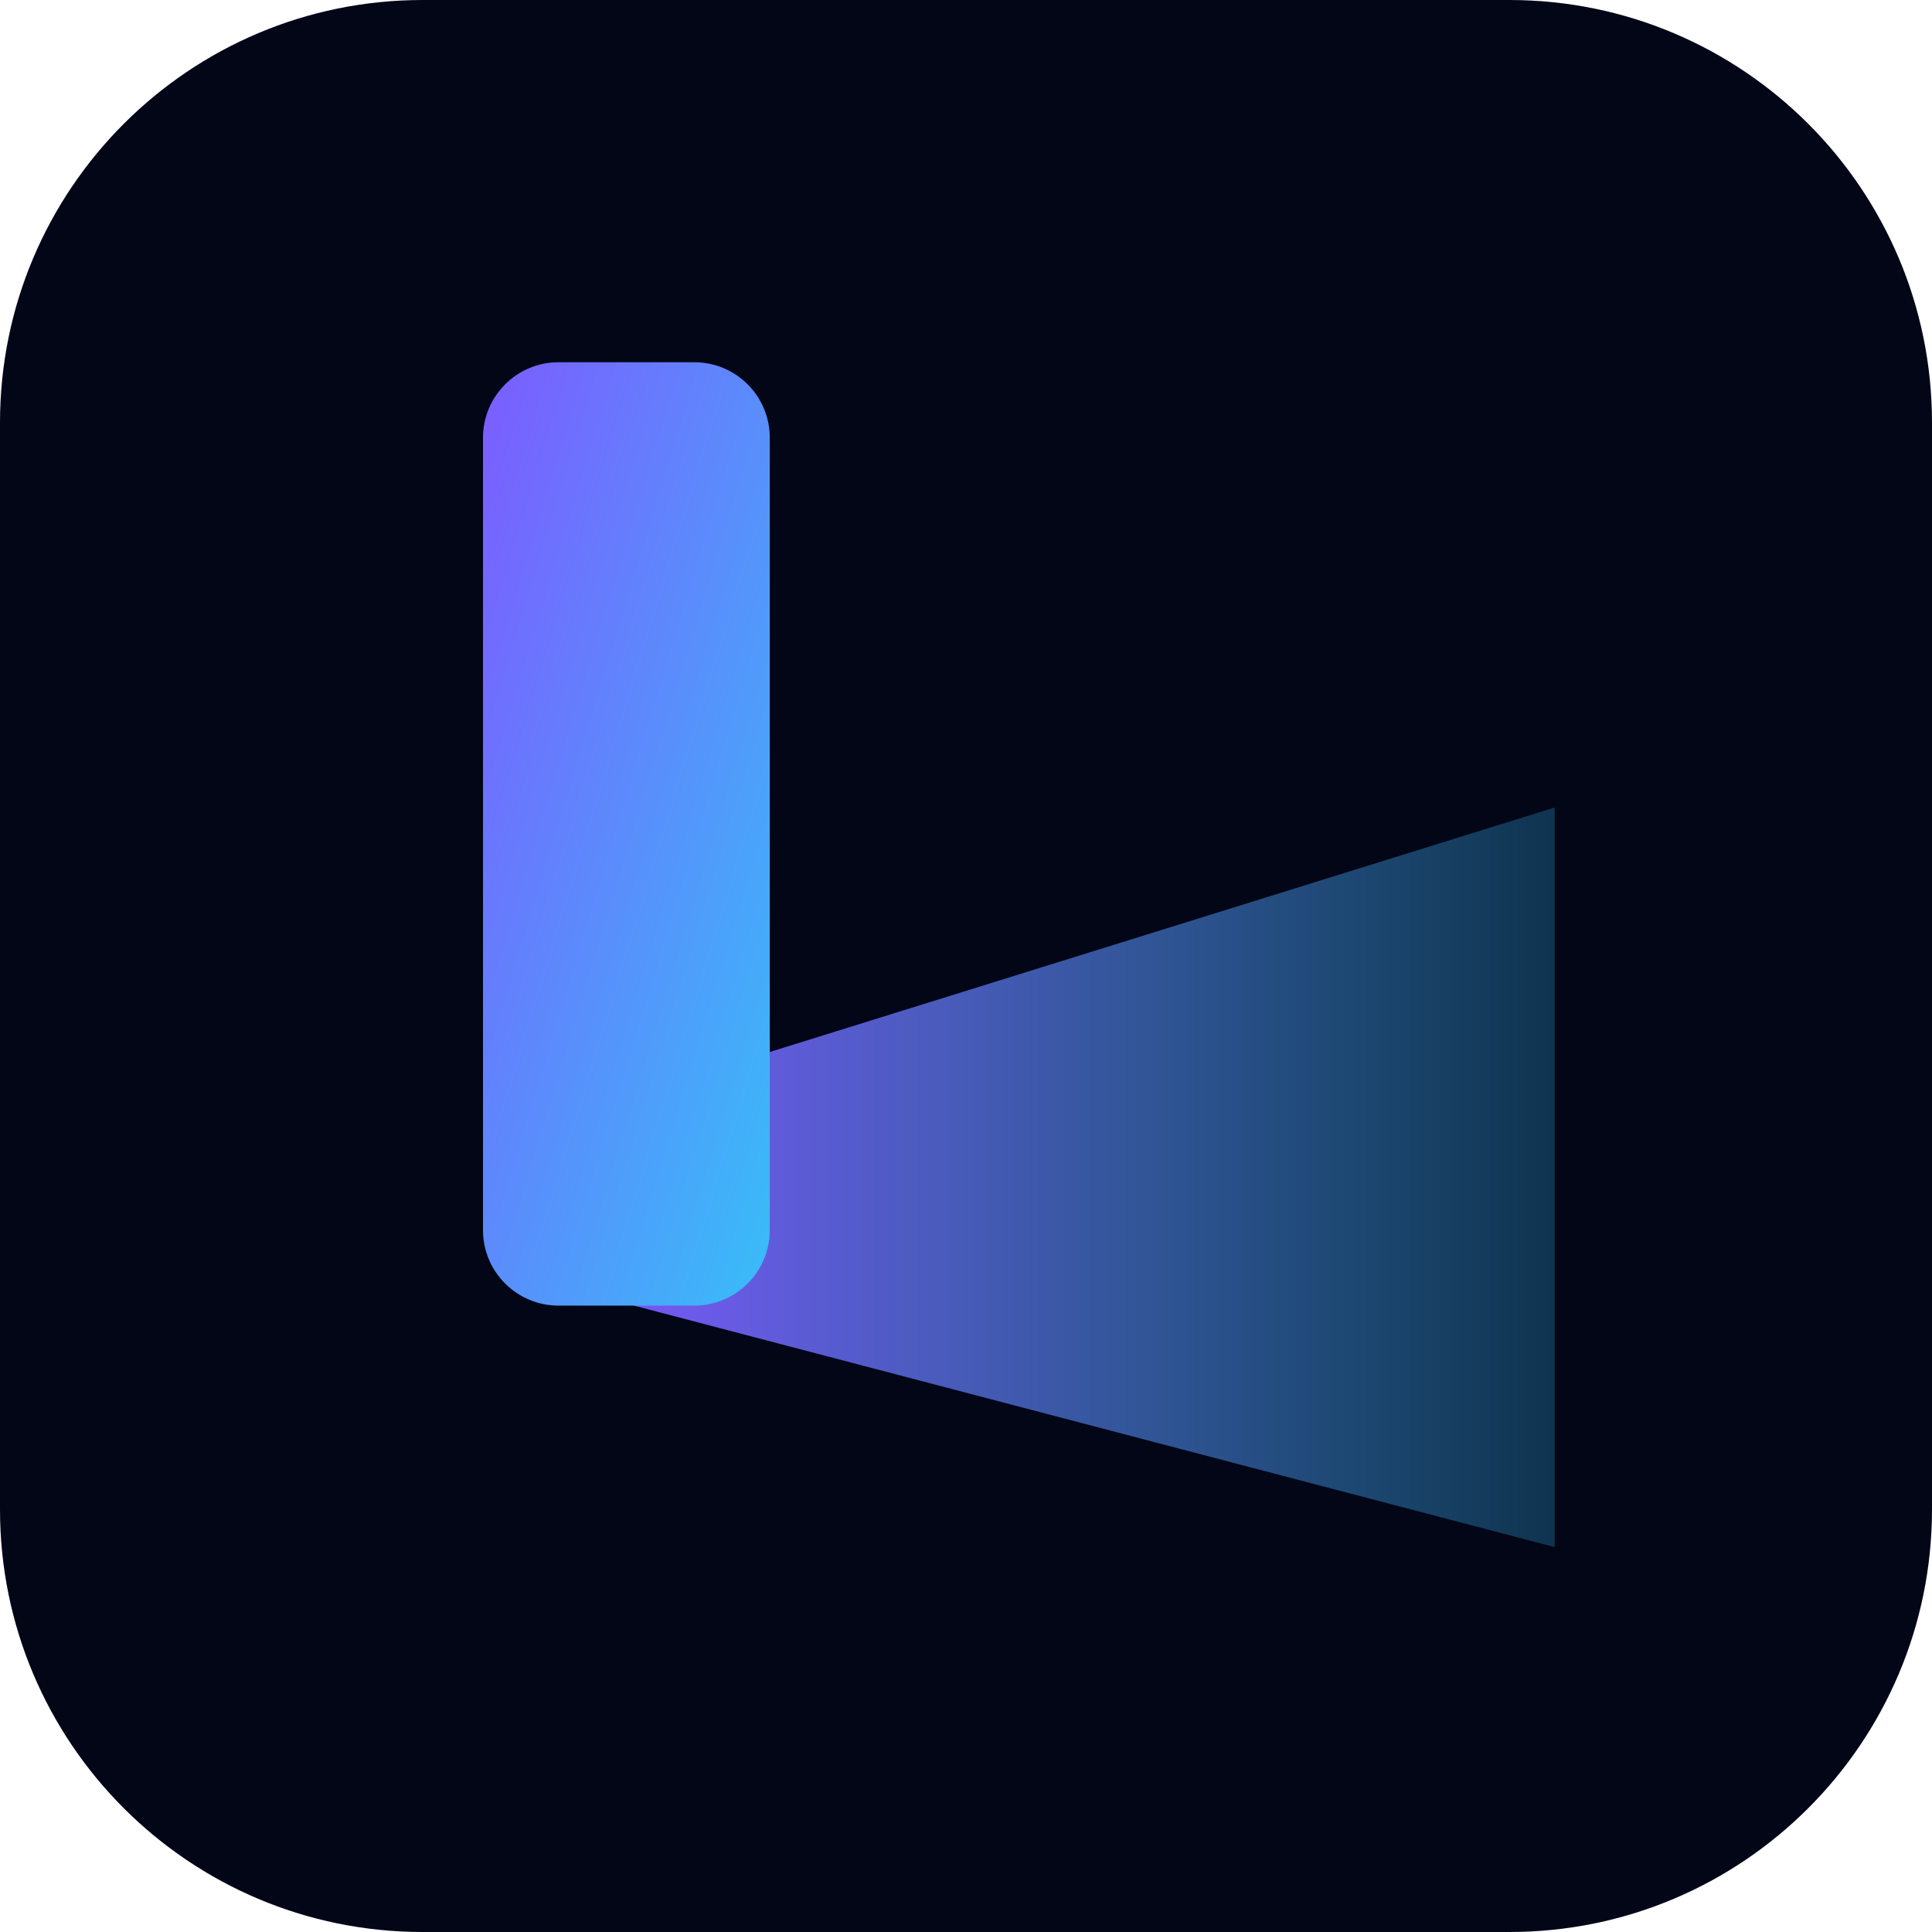
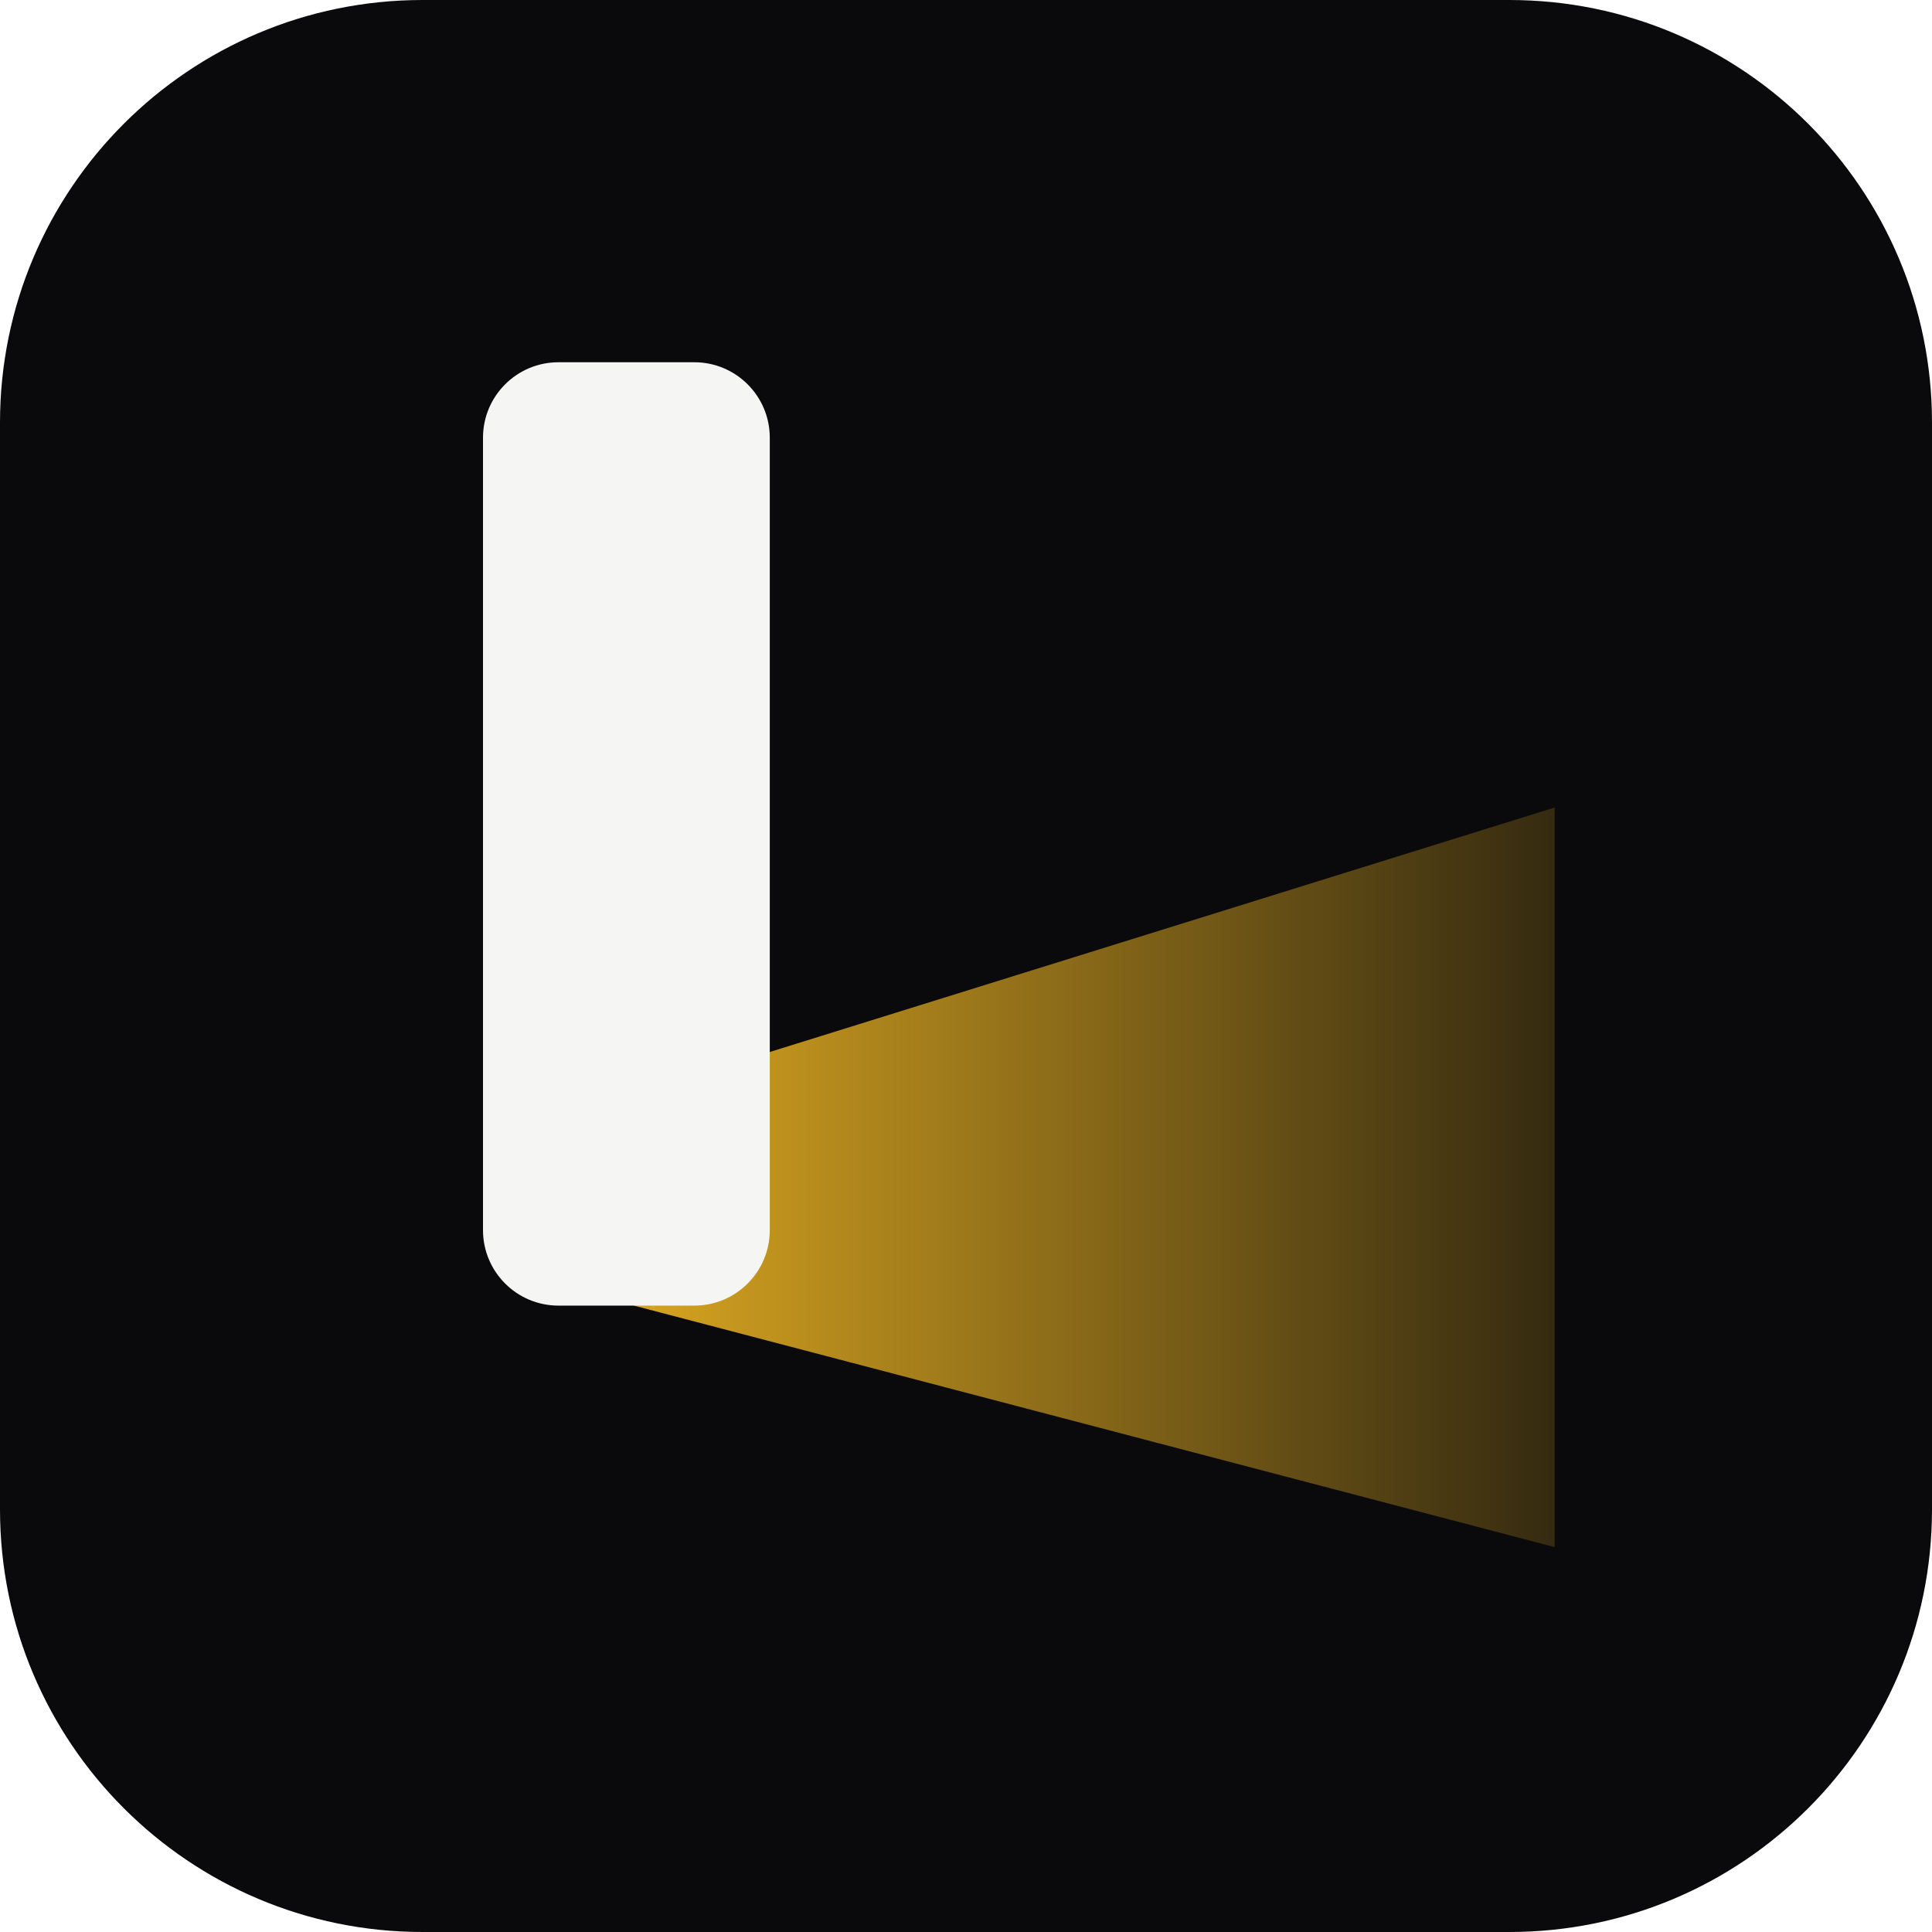
<svg xmlns="http://www.w3.org/2000/svg" viewBox="0 0 512 512">
  <defs>
-     <linearGradient id="gc" x1="0%" y1="0%" x2="100%" y2="100%">
-       <stop offset="0%" stop-color="#7c5cff" />
-       <stop offset="100%" stop-color="#38bdf8" />
-     </linearGradient>
-     <linearGradient id="gcb" x1="0%" y1="0%" x2="100%" y2="0%">
-       <stop offset="0%" stop-color="#7c5cff" stop-opacity="0.95" />
-       <stop offset="100%" stop-color="#38bdf8" stop-opacity="0.25" />
+     <linearGradient id="beam" x1="0%" y1="0%" x2="100%" y2="0%">
+       <stop offset="0%" stop-color="#fbbf24" stop-opacity="0.85" />
+       <stop offset="100%" stop-color="#fbbf24" stop-opacity="0.18" />
    </linearGradient>
  </defs>
-   <rect width="512" height="512" rx="112" fill="#020617" />
-   <polygon points="168,290 412,214 412,410 168,346" fill="url(#gcb)" />
-   <rect x="128" y="96" width="76" height="250" rx="20" fill="url(#gc)" />
+   <rect width="512" height="512" rx="112" fill="#0a0a0c" />
+   <polygon points="168,290 412,214 412,410 168,346" fill="url(#beam)" />
+   <rect x="128" y="96" width="76" height="250" rx="20" fill="#f5f5f4" />
</svg>
